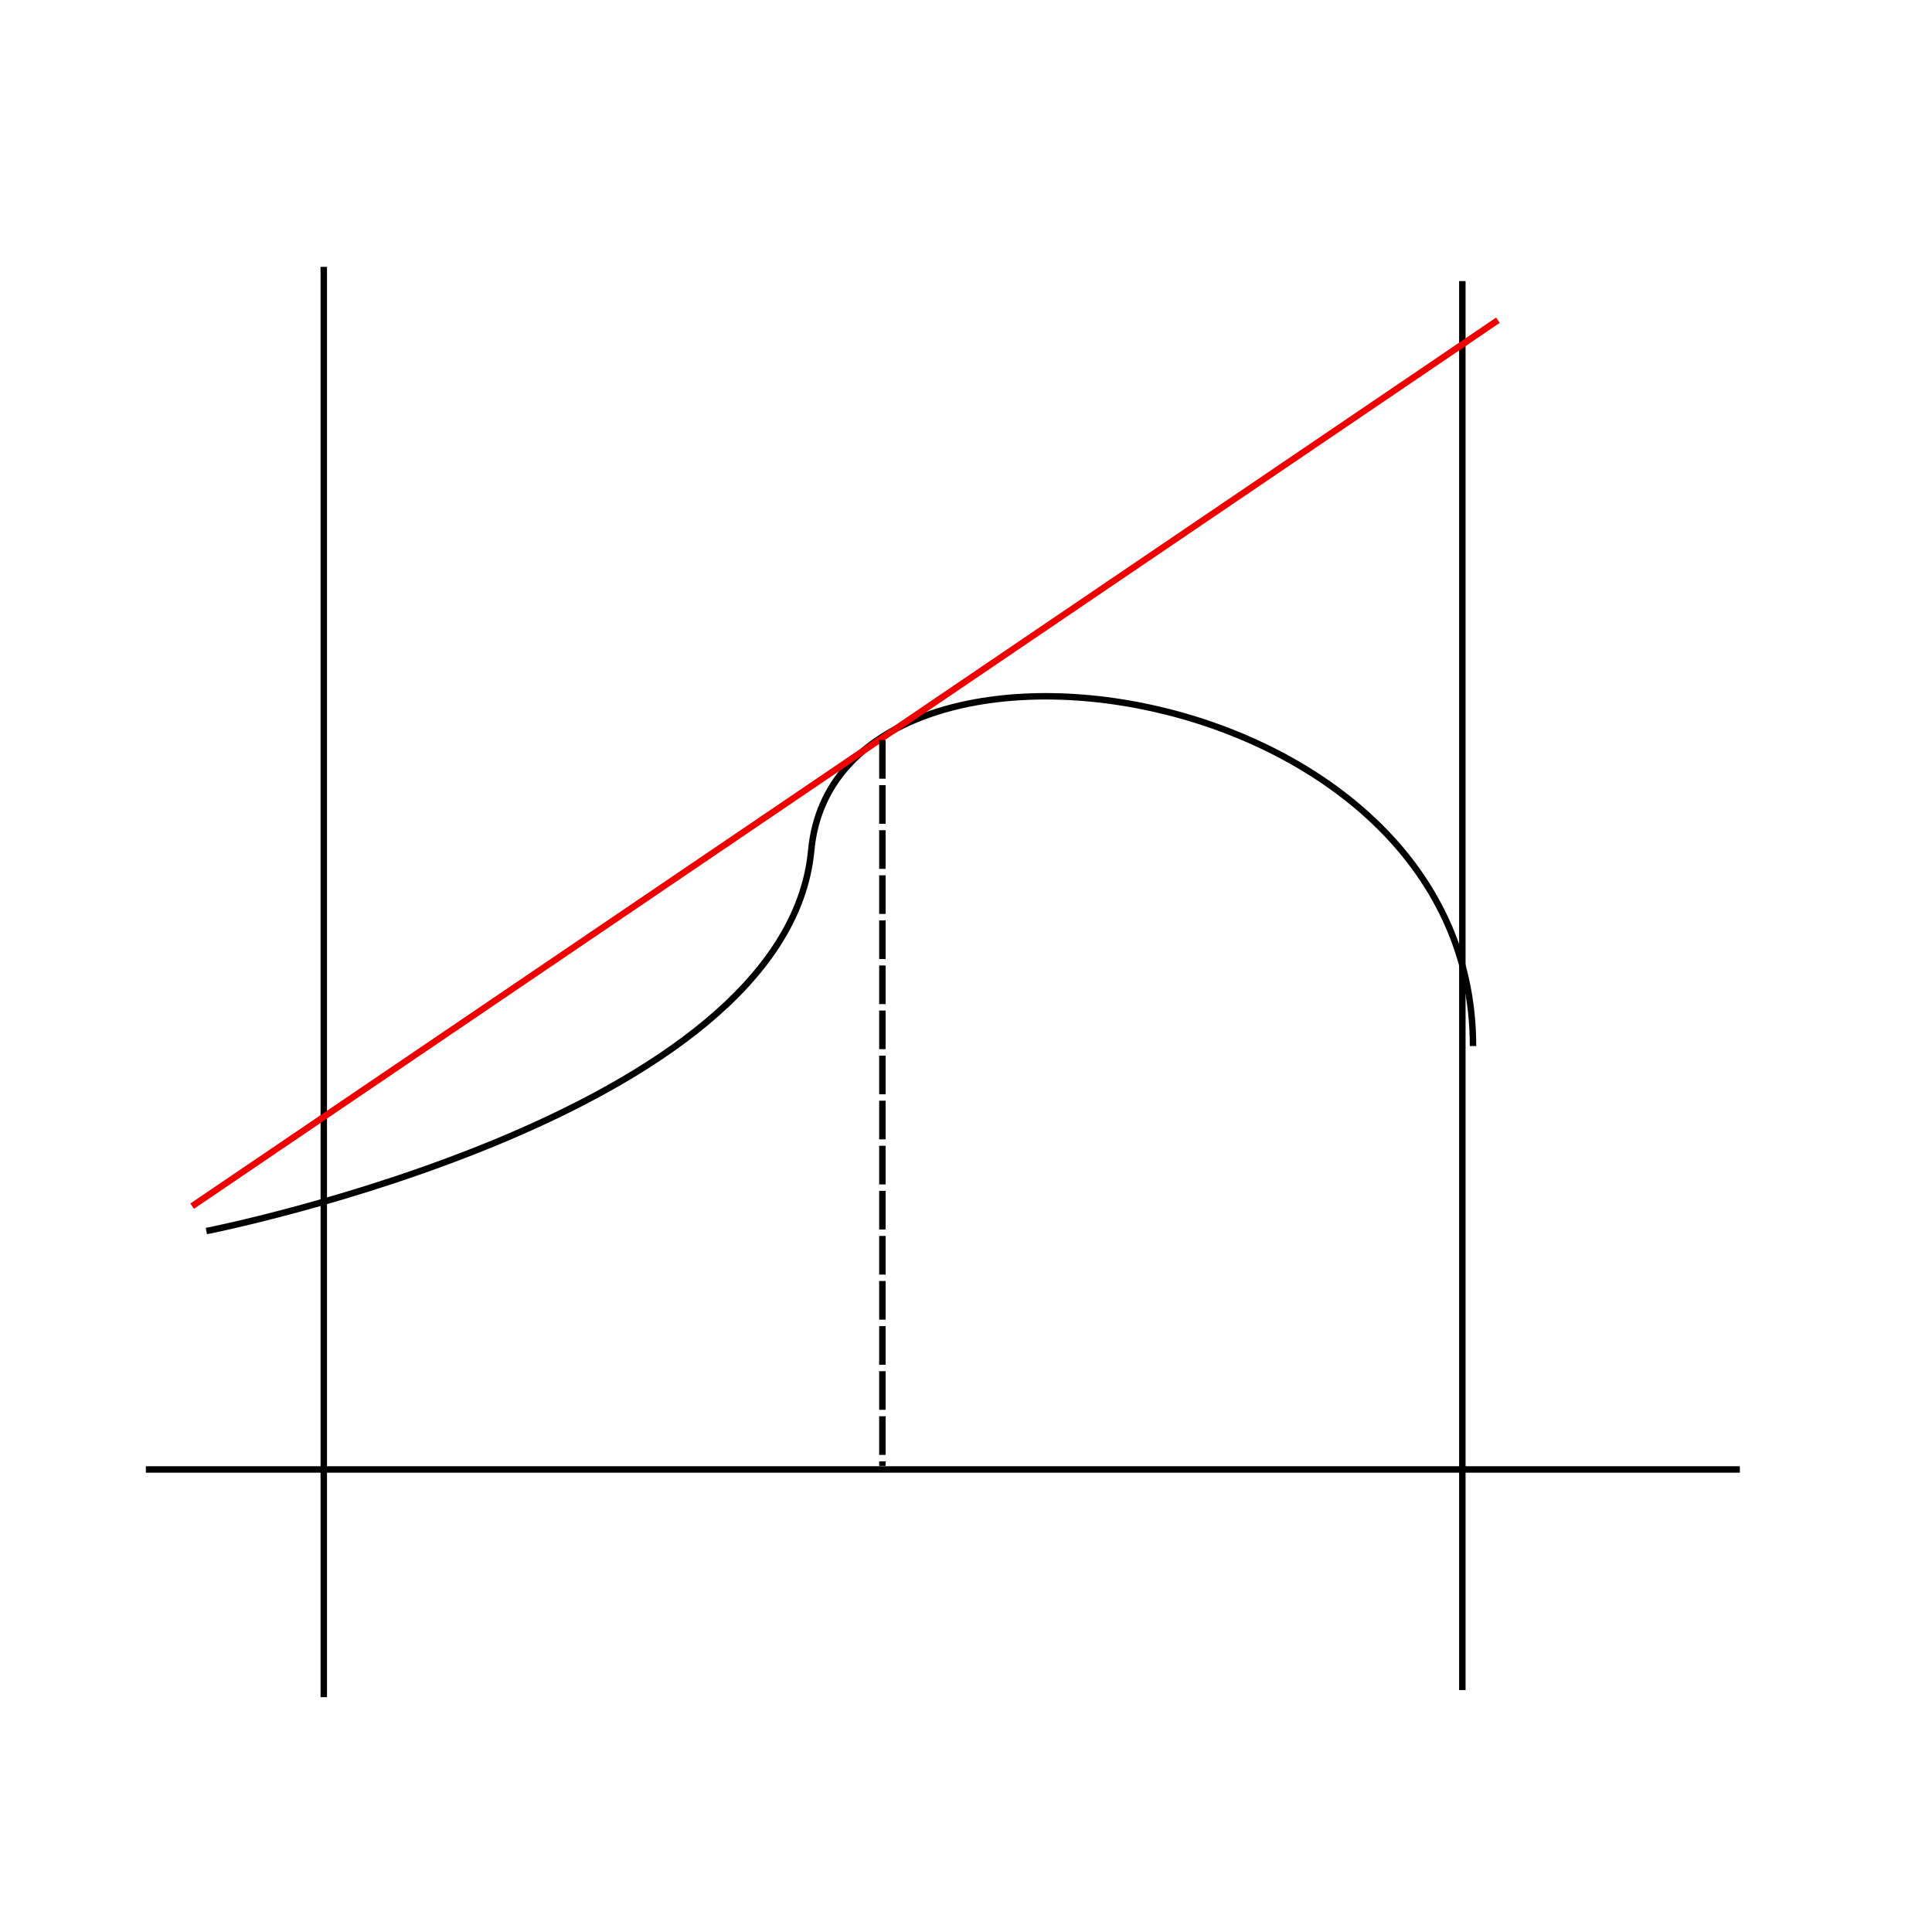
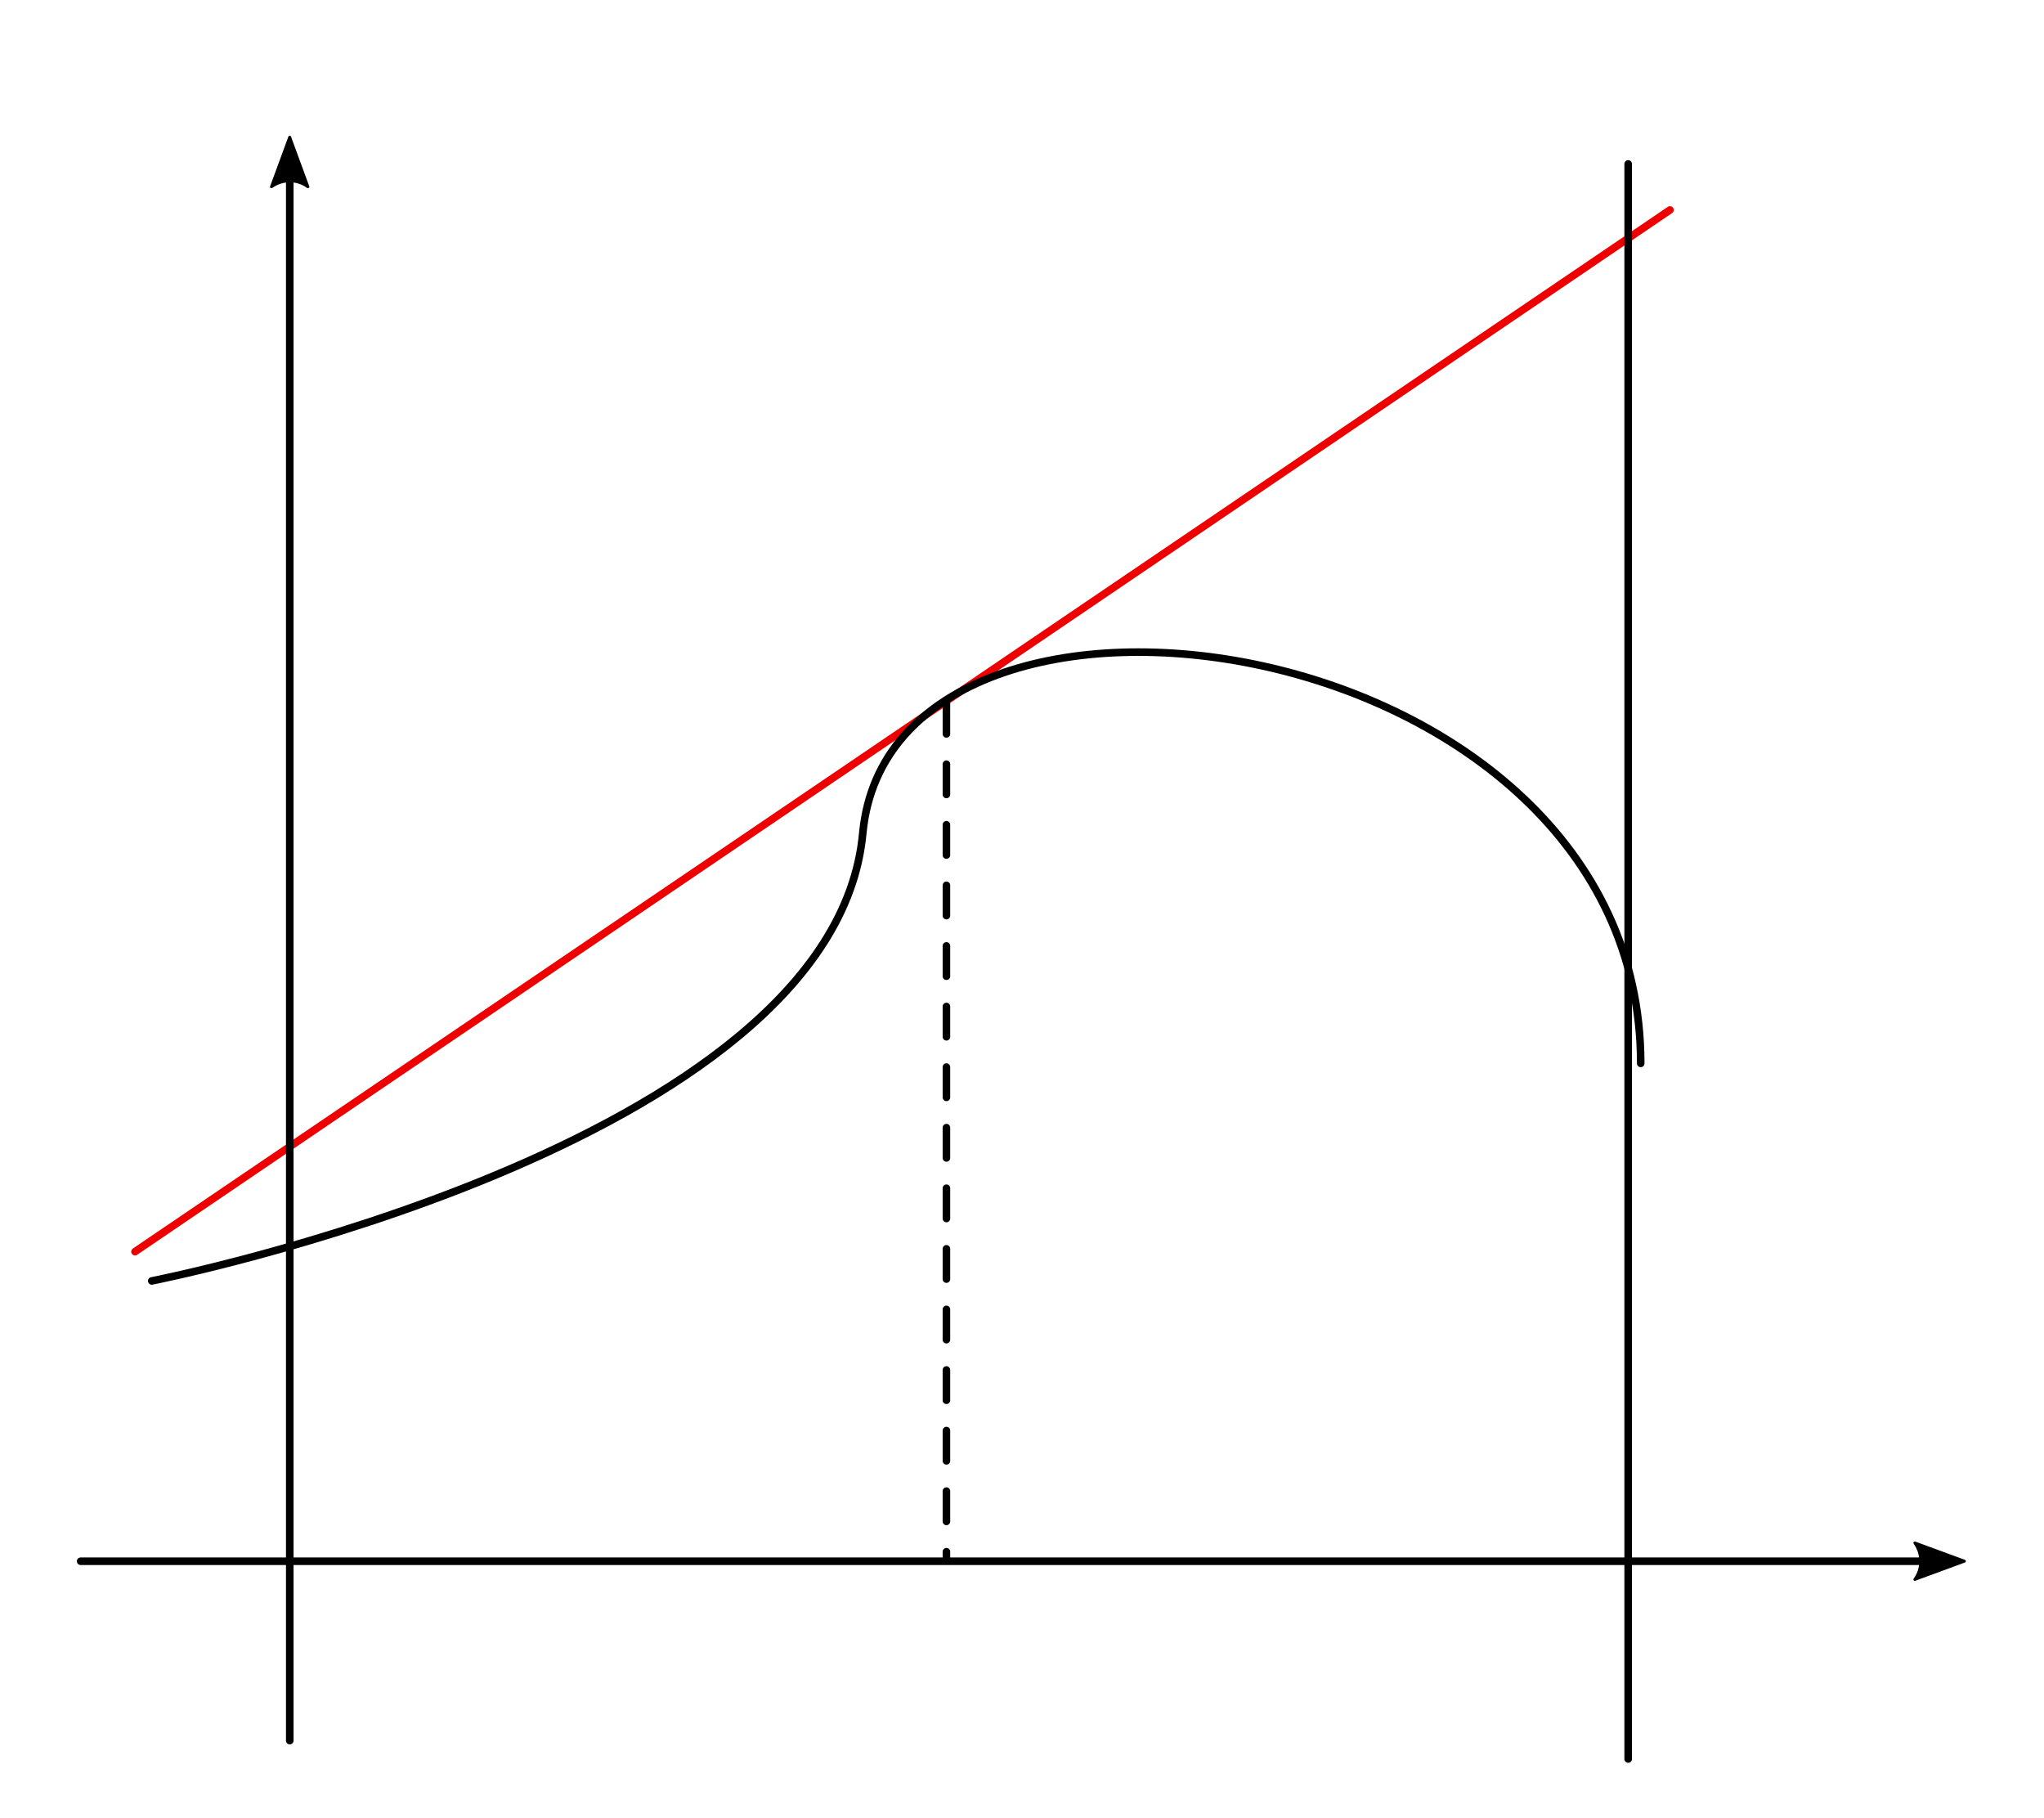
- <svg xmlns="http://www.w3.org/2000/svg" width="300" height="300" viewBox="0 0 300 300" id="svg2" version="1.1">
-   <defs id="defs4" />
-   <g id="layer1" transform="translate(0,-752.3622)">
-     <path style="fill:none;fill-rule:evenodd;stroke:#000000;stroke-width:1px;stroke-linecap:butt;stroke-linejoin:miter;stroke-opacity:1" d="m 50.276,1015.898 0,-222.099" id="path4136" />
-     <path style="fill:none;fill-rule:evenodd;stroke:#000000;stroke-width:1px;stroke-linecap:butt;stroke-linejoin:miter;stroke-opacity:1" d="m 22.652,980.539 247.514,0" id="path4138" />
-     <path style="fill:none;fill-rule:evenodd;stroke:#000000;stroke-width:1px;stroke-linecap:butt;stroke-linejoin:miter;stroke-opacity:1" d="m 227.072,796.009 0,218.785" id="path4140" />
-     <path style="fill:none;fill-rule:evenodd;stroke:#000000;stroke-width:1px;stroke-linecap:butt;stroke-linejoin:miter;stroke-opacity:1" d="m 32.044,943.522 c 0,0 90.055,-17.68 93.923,-59.116 3.867,-41.436 102.762,-27.624 102.762,30.387" id="path4142" />
-     <path style="fill:none;fill-rule:evenodd;stroke:#ee0000;stroke-width:1px;stroke-linecap:butt;stroke-linejoin:miter;stroke-opacity:1" d="M 29.834,939.655 232.597,802.086" id="path4144" />
-     <flowRoot xml:space="preserve" id="flowRoot4146" style="font-style:normal;font-weight:normal;line-height:0.01%;font-family:'Gentium Plus';letter-spacing:0px;word-spacing:0px;fill:#000000;fill-opacity:1;stroke:none;stroke-width:1px;stroke-linecap:butt;stroke-linejoin:miter;stroke-opacity:1;-inkscape-font-specification:'Gentium Plus';font-stretch:normal;font-variant:normal;" transform="translate(-18.23204,746.8373)">
-       <flowRegion id="flowRegion4148" style="-inkscape-font-specification:'Gentium Plus';font-family:'Gentium Plus';font-weight:normal;font-style:normal;font-stretch:normal;font-variant:normal;">
-         <rect id="rect4150" width="77.348" height="90.055" x="230.387" y="104.972" style="-inkscape-font-specification:'Gentium Plus';font-family:'Gentium Plus';font-weight:normal;font-style:normal;font-stretch:normal;font-variant:normal;" />
+ <svg xmlns="http://www.w3.org/2000/svg" width="270" height="240" viewBox="0 0 270 240" id="svg2" version="1.1">
+   <defs id="defs4">
+     <marker style="overflow:visible" id="marker1111" refX="0" refY="0" orient="auto">
+       <path transform="scale(-0.6)" d="M 8.719,4.034 -2.207,0.016 8.719,-4.002 c -1.745,2.372 -1.735,5.617 -6e-7,8.035 z" style="fill:#000000;fill-opacity:1;fill-rule:evenodd;stroke:#000000;stroke-width:0.625;stroke-linejoin:round;stroke-opacity:1" id="path1109" />
+     </marker>
+     <marker orient="auto" refY="0" refX="0" id="Arrow2Mend" style="overflow:visible">
+       <path id="path854" style="fill:#000000;fill-opacity:1;fill-rule:evenodd;stroke:#000000;stroke-width:0.625;stroke-linejoin:round;stroke-opacity:1" d="M 8.719,4.034 -2.207,0.016 8.719,-4.002 c -1.745,2.372 -1.735,5.617 -6e-7,8.035 z" transform="scale(-0.6)" />
+     </marker>
+   </defs>
+   <g id="layer1" transform="translate(0,-812.3622)">
+     <path style="fill:none;fill-rule:evenodd;stroke:#ee0000;stroke-width:1px;stroke-linecap:round;stroke-linejoin:miter;stroke-opacity:1" d="M 17.834,977.655 220.597,840.086" id="path4144" />
+     <path style="fill:none;fill-rule:evenodd;stroke:#000000;stroke-width:1px;stroke-linecap:round;stroke-linejoin:miter;stroke-opacity:1;marker-end:url(#marker1111)" d="M 38.276,1042.224 V 831.799" id="path4136" />
+     <path style="fill:none;fill-rule:evenodd;stroke:#000000;stroke-width:1px;stroke-linecap:round;stroke-linejoin:miter;stroke-opacity:1;marker-end:url(#Arrow2Mend)" d="M 10.652,1018.539 H 258.166" id="path4138" />
+     <path style="fill:none;fill-rule:evenodd;stroke:#000000;stroke-width:1px;stroke-linecap:round;stroke-linejoin:miter;stroke-opacity:1" d="M 215.072,834.009 V 1044.656" id="path4140" />
+     <path style="fill:none;fill-rule:evenodd;stroke:#000000;stroke-width:1px;stroke-linecap:round;stroke-linejoin:miter;stroke-opacity:1" d="m 20.044,981.522 c 0,0 90.055,-17.68 93.923,-59.116 3.867,-41.436 102.762,-27.624 102.762,30.387" id="path4142" />
+     <flowRoot xml:space="preserve" id="flowRoot4146" style="font-style:normal;font-variant:normal;font-weight:normal;font-stretch:normal;line-height:0.01%;font-family:'Gentium Plus';-inkscape-font-specification:'Gentium Plus';letter-spacing:0px;word-spacing:0px;fill:#000000;fill-opacity:1;stroke:none;stroke-width:1px;stroke-linecap:round;stroke-linejoin:miter;stroke-opacity:1" transform="translate(-30.23204,784.8373)">
+       <flowRegion id="flowRegion4148" style="font-style:normal;font-variant:normal;font-weight:normal;font-stretch:normal;font-family:'Gentium Plus';-inkscape-font-specification:'Gentium Plus';stroke-linecap:round">
+         <rect id="rect4150" width="77.348" height="90.055" x="230.387" y="104.972" style="font-style:normal;font-variant:normal;font-weight:normal;font-stretch:normal;font-family:'Gentium Plus';-inkscape-font-specification:'Gentium Plus';stroke-linecap:round" />
      </flowRegion>
-       <flowPara id="flowPara4152" style="font-style:normal;font-variant:normal;font-weight:normal;font-stretch:normal;font-size:20px;line-height:1.25;font-family:'Gentium Plus';-inkscape-font-specification:'Gentium Plus';">f</flowPara>
+       <flowPara id="flowPara4152" style="font-style:normal;font-variant:normal;font-weight:normal;font-stretch:normal;font-size:20px;line-height:1.25;font-family:'Gentium Plus';-inkscape-font-specification:'Gentium Plus';stroke-linecap:round">f</flowPara>
    </flowRoot>
-     <path style="fill:none;fill-rule:evenodd;stroke:#000000;stroke-width:1;stroke-linecap:butt;stroke-linejoin:miter;stroke-opacity:1;stroke-miterlimit:4;stroke-dasharray:6,1;stroke-dashoffset:0" d="m 137.017,867.279 0,112.707" id="path4154" />
-     <flowRoot xml:space="preserve" id="flowRoot4156" style="font-style:normal;font-weight:normal;line-height:0.01%;font-family:'Gentium Plus';letter-spacing:0px;word-spacing:0px;fill:#000000;fill-opacity:1;stroke:none;stroke-width:1px;stroke-linecap:butt;stroke-linejoin:miter;stroke-opacity:1;-inkscape-font-specification:'Gentium Plus';font-stretch:normal;font-variant:normal;" transform="translate(19.8895,760.6495)">
-       <flowRegion id="flowRegion4158" style="-inkscape-font-specification:'Gentium Plus';font-family:'Gentium Plus';font-weight:normal;font-style:normal;font-stretch:normal;font-variant:normal;">
-         <rect id="rect4160" width="92.818" height="66.298" x="107.735" y="222.652" style="-inkscape-font-specification:'Gentium Plus';font-family:'Gentium Plus';font-weight:normal;font-style:normal;font-stretch:normal;font-variant:normal;" />
+     <path style="fill:none;fill-rule:evenodd;stroke:#000000;stroke-width:1;stroke-linecap:round;stroke-linejoin:miter;stroke-miterlimit:4;stroke-dasharray:4, 4;stroke-dashoffset:0;stroke-opacity:1" d="M 125.017,905.279 V 1017.986" id="path4154" />
+     <flowRoot xml:space="preserve" id="flowRoot4156" style="font-style:normal;font-variant:normal;font-weight:normal;font-stretch:normal;line-height:0.01%;font-family:'Gentium Plus';-inkscape-font-specification:'Gentium Plus';letter-spacing:0px;word-spacing:0px;fill:#000000;fill-opacity:1;stroke:none;stroke-width:1px;stroke-linecap:round;stroke-linejoin:miter;stroke-opacity:1" transform="translate(7.889503,798.6495)">
+       <flowRegion id="flowRegion4158" style="font-style:normal;font-variant:normal;font-weight:normal;font-stretch:normal;font-family:'Gentium Plus';-inkscape-font-specification:'Gentium Plus';stroke-linecap:round">
+         <rect id="rect4160" width="92.818" height="66.298" x="107.735" y="222.652" style="font-style:normal;font-variant:normal;font-weight:normal;font-stretch:normal;font-family:'Gentium Plus';-inkscape-font-specification:'Gentium Plus';stroke-linecap:round" />
      </flowRegion>
-       <flowPara id="flowPara4162" style="font-size:20px;line-height:1.25;-inkscape-font-specification:'Gentium Plus';font-family:'Gentium Plus';font-weight:normal;font-style:normal;font-stretch:normal;font-variant:normal;">x<flowSpan style="font-size:65%;baseline-shift:sub;-inkscape-font-specification:'Gentium Plus';font-family:'Gentium Plus';font-weight:normal;font-style:normal;font-stretch:normal;font-variant:normal;" id="flowSpan4164">0</flowSpan>
+       <flowPara id="flowPara4162" style="font-style:normal;font-variant:normal;font-weight:normal;font-stretch:normal;font-size:20px;line-height:1.25;font-family:'Gentium Plus';-inkscape-font-specification:'Gentium Plus';stroke-linecap:round">x<flowSpan style="font-style:normal;font-variant:normal;font-weight:normal;font-stretch:normal;font-size:65%;font-family:'Gentium Plus';-inkscape-font-specification:'Gentium Plus';baseline-shift:sub;stroke-linecap:round" id="flowSpan4164">0</flowSpan>
      </flowPara>
+     </flowRoot>
+     <flowRoot xml:space="preserve" id="flowRoot4146-3" style="font-style:normal;font-variant:normal;font-weight:normal;font-stretch:normal;line-height:0.01%;font-family:'Gentium Plus';-inkscape-font-specification:'Gentium Plus';letter-spacing:0px;word-spacing:0px;fill:#ee0000;fill-opacity:1;stroke:none;stroke-width:1px;stroke-linecap:round;stroke-linejoin:miter;stroke-opacity:1" transform="translate(-42.49665,727.3164)">
+       <flowRegion id="flowRegion4148-6" style="font-style:normal;font-variant:normal;font-weight:normal;font-stretch:normal;font-family:'Gentium Plus';-inkscape-font-specification:'Gentium Plus';fill:#ee0000;fill-opacity:1;stroke-linecap:round">
+         <rect id="rect4150-7" width="77.348" height="90.055" x="230.387" y="104.972" style="font-style:normal;font-variant:normal;font-weight:normal;font-stretch:normal;font-family:'Gentium Plus';-inkscape-font-specification:'Gentium Plus';fill:#ee0000;fill-opacity:1;stroke-linecap:round" />
+       </flowRegion>
+       <flowPara id="flowPara4152-5" style="font-style:normal;font-variant:normal;font-weight:normal;font-stretch:normal;font-size:20px;line-height:1.25;font-family:'Gentium Plus';-inkscape-font-specification:'Gentium Plus';fill:#ee0000;fill-opacity:1;stroke-linecap:round">y</flowPara>
    </flowRoot>
  </g>
</svg>
